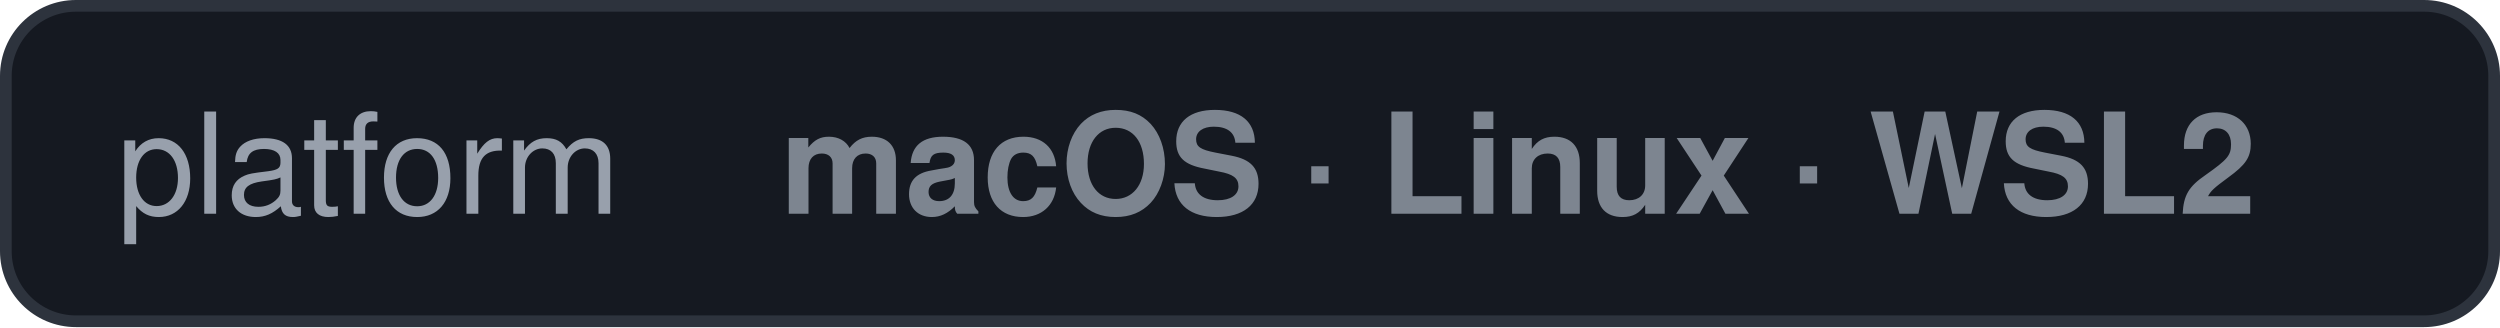
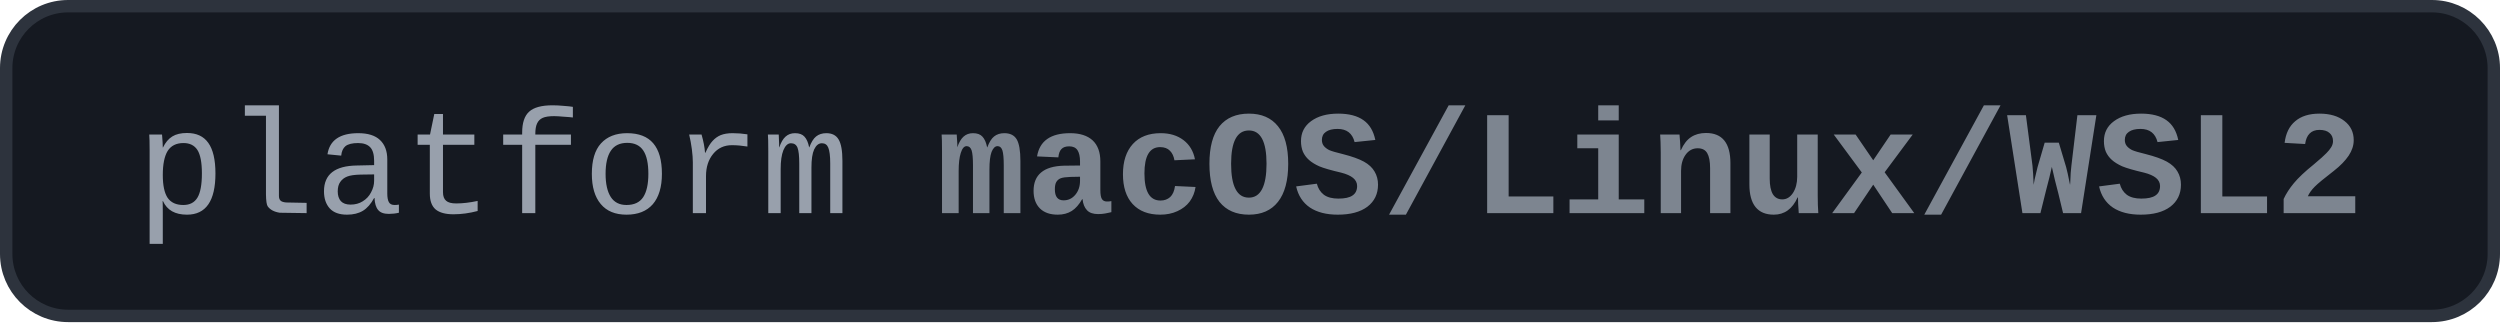
- <svg xmlns="http://www.w3.org/2000/svg" width="214" height="28" viewBox="0 0 214 28" role="img" aria-label="platform: macOS · Linux · WSL2">
-   <rect x=".5" y=".5" width="213" height="27" rx="6" fill="#151921" stroke="#2d333d" />
-   <text x="10.0" y="18.3" textLength="50.8" lengthAdjust="spacingAndGlyphs" fill="#98a0ac" font-family="-apple-system,BlinkMacSystemFont,Segoe UI,Helvetica,Arial,sans-serif" font-size="12">platform</text>
-   <text x="66.8" y="18.3" textLength="137.0" lengthAdjust="spacingAndGlyphs" fill="#7d8590" font-family="-apple-system,BlinkMacSystemFont,Segoe UI,Helvetica,Arial,sans-serif" font-size="12" font-weight="600">macOS · Linux · WSL2</text>
+ <svg xmlns="http://www.w3.org/2000/svg" width="201.8" height="26" viewBox="0 0 201.8 26" role="img" aria-label="platform: macOS/Linux/WSL2">
+   <rect x=".5" y=".5" width="200.8" height="25" rx="5" fill="#151921" stroke="#2d333d" />
+   <text x="11" y="17.2" textLength="57.6" lengthAdjust="spacing" fill="#98a0ac" font-family="ui-monospace,SFMono-Regular,SF Mono,Menlo,Consolas,Liberation Mono,monospace" font-size="12" font-weight="400" xml:space="preserve">platform</text>
+   <text x="75.6" y="17.2" textLength="115.2" lengthAdjust="spacing" fill="#7d8590" font-family="ui-monospace,SFMono-Regular,SF Mono,Menlo,Consolas,Liberation Mono,monospace" font-size="12" font-weight="700" xml:space="preserve">macOS/Linux/WSL2</text>
</svg>
